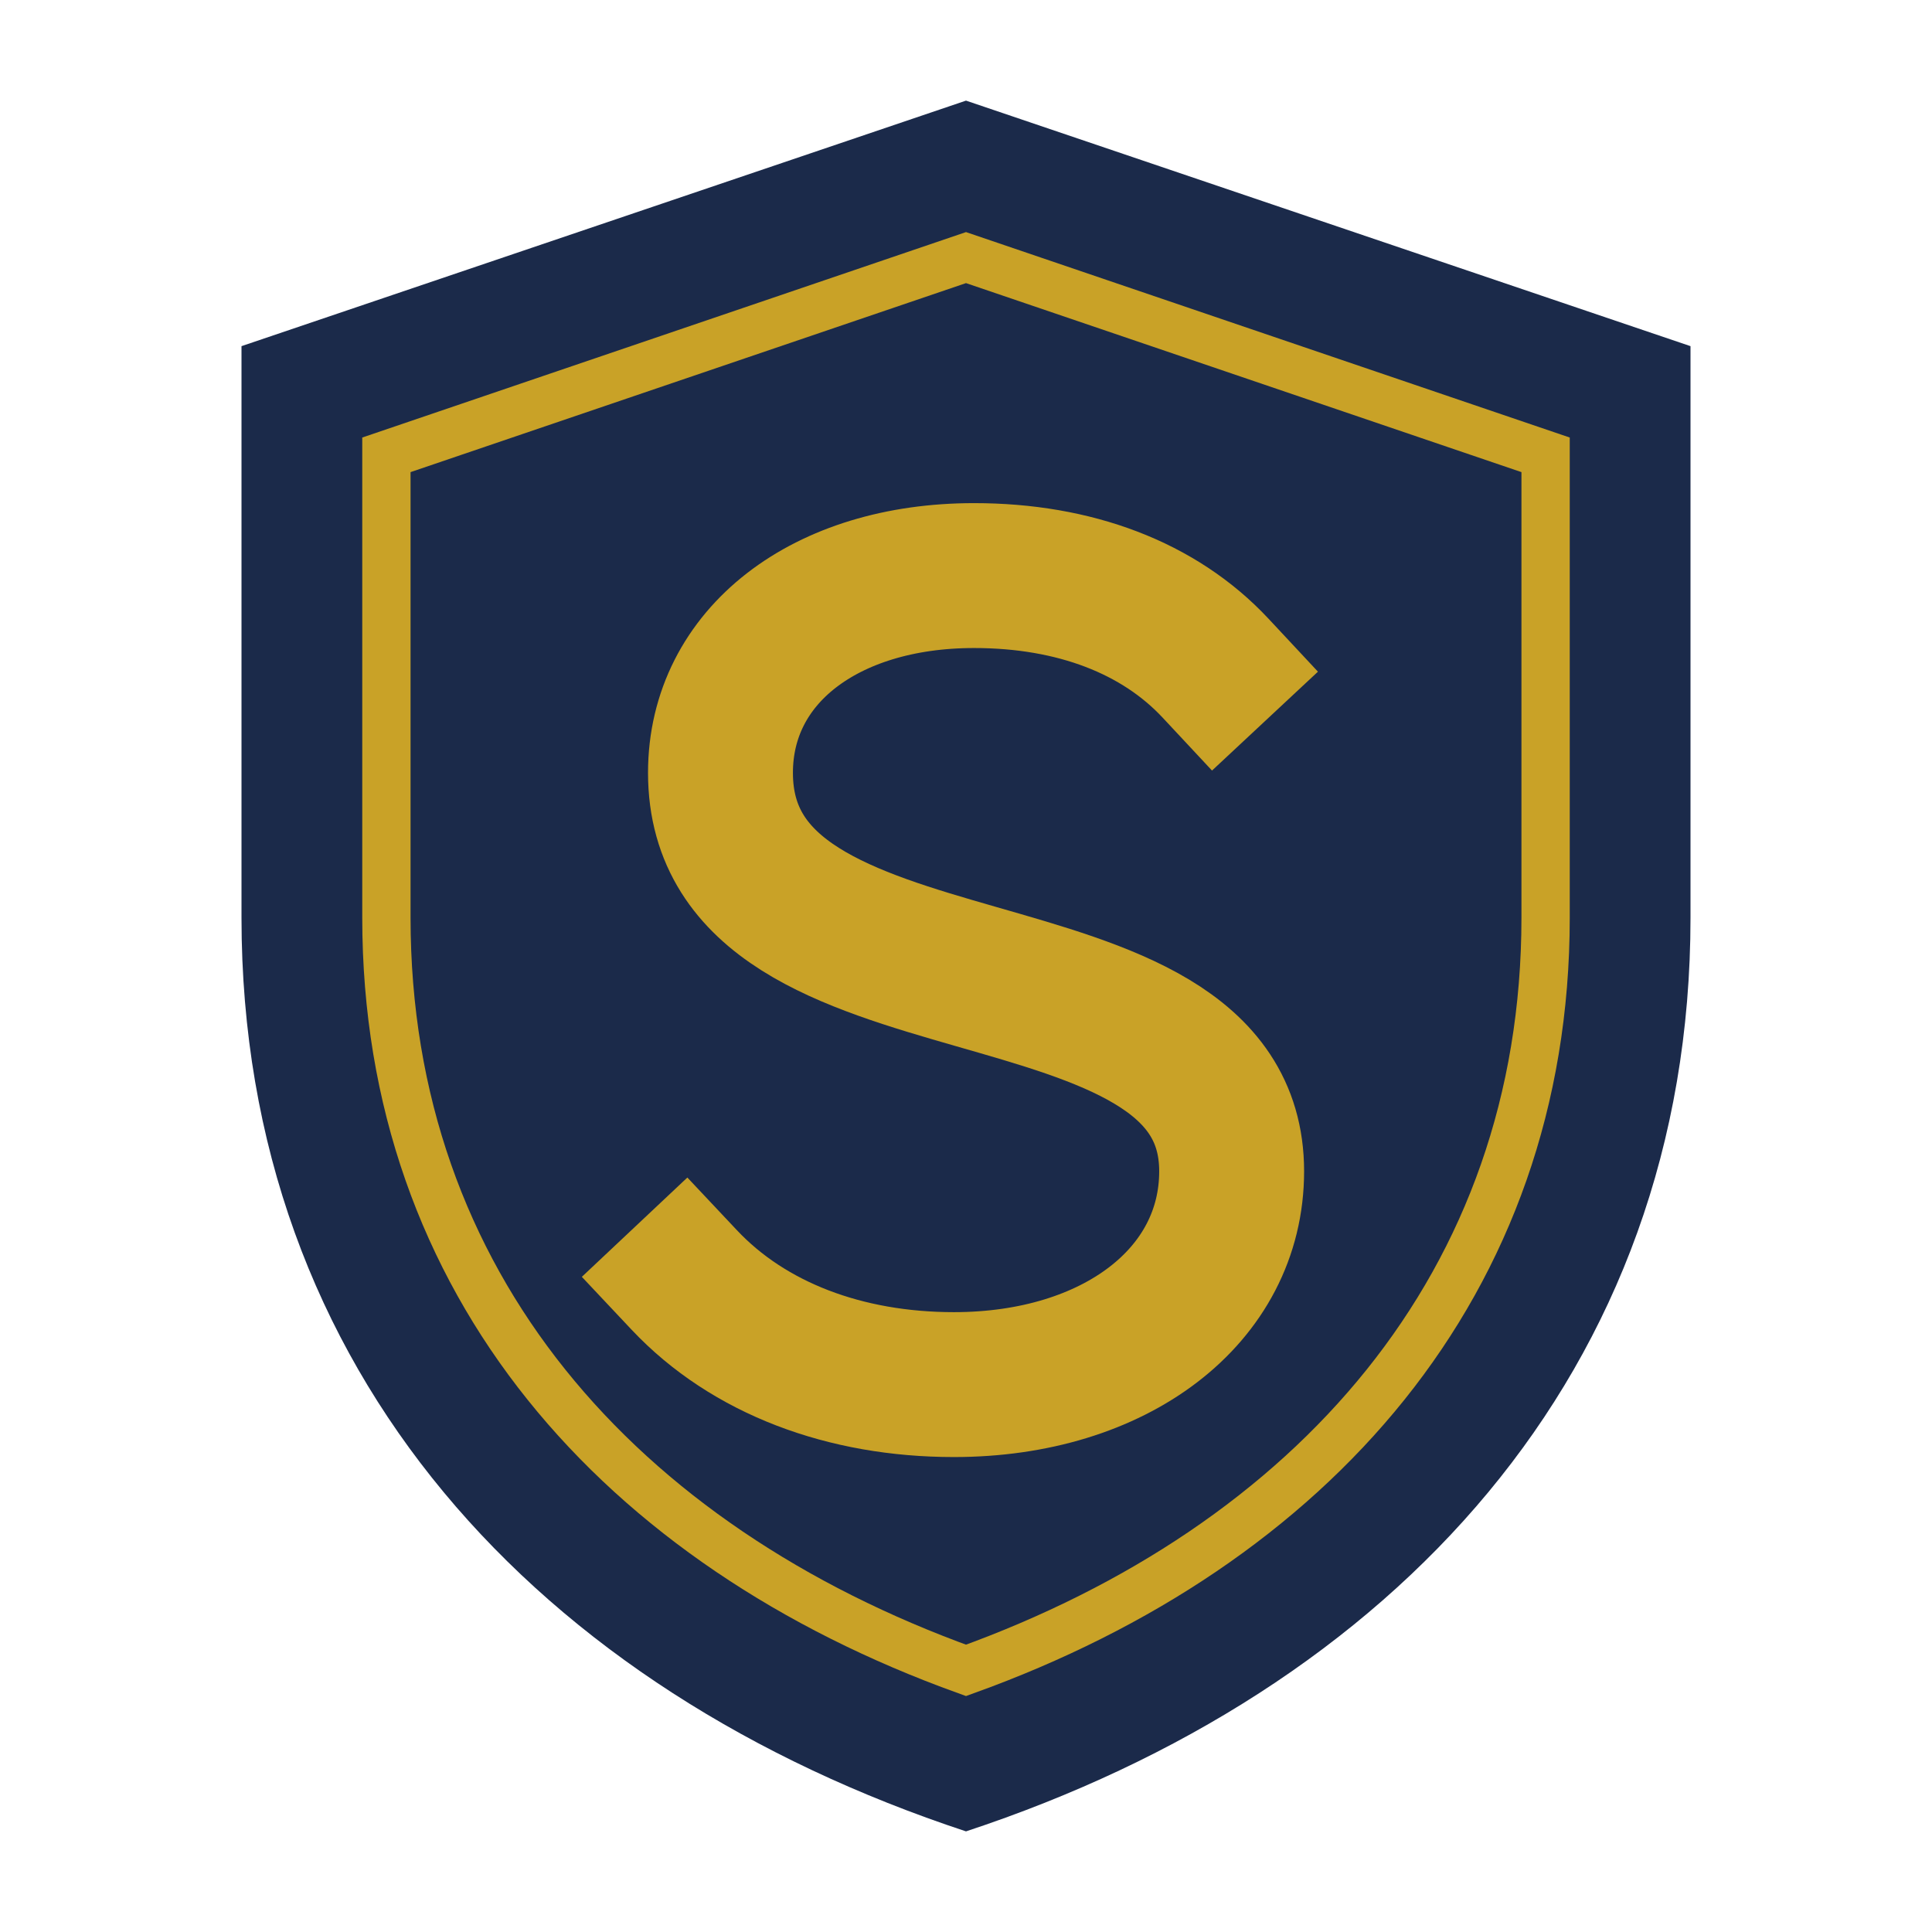
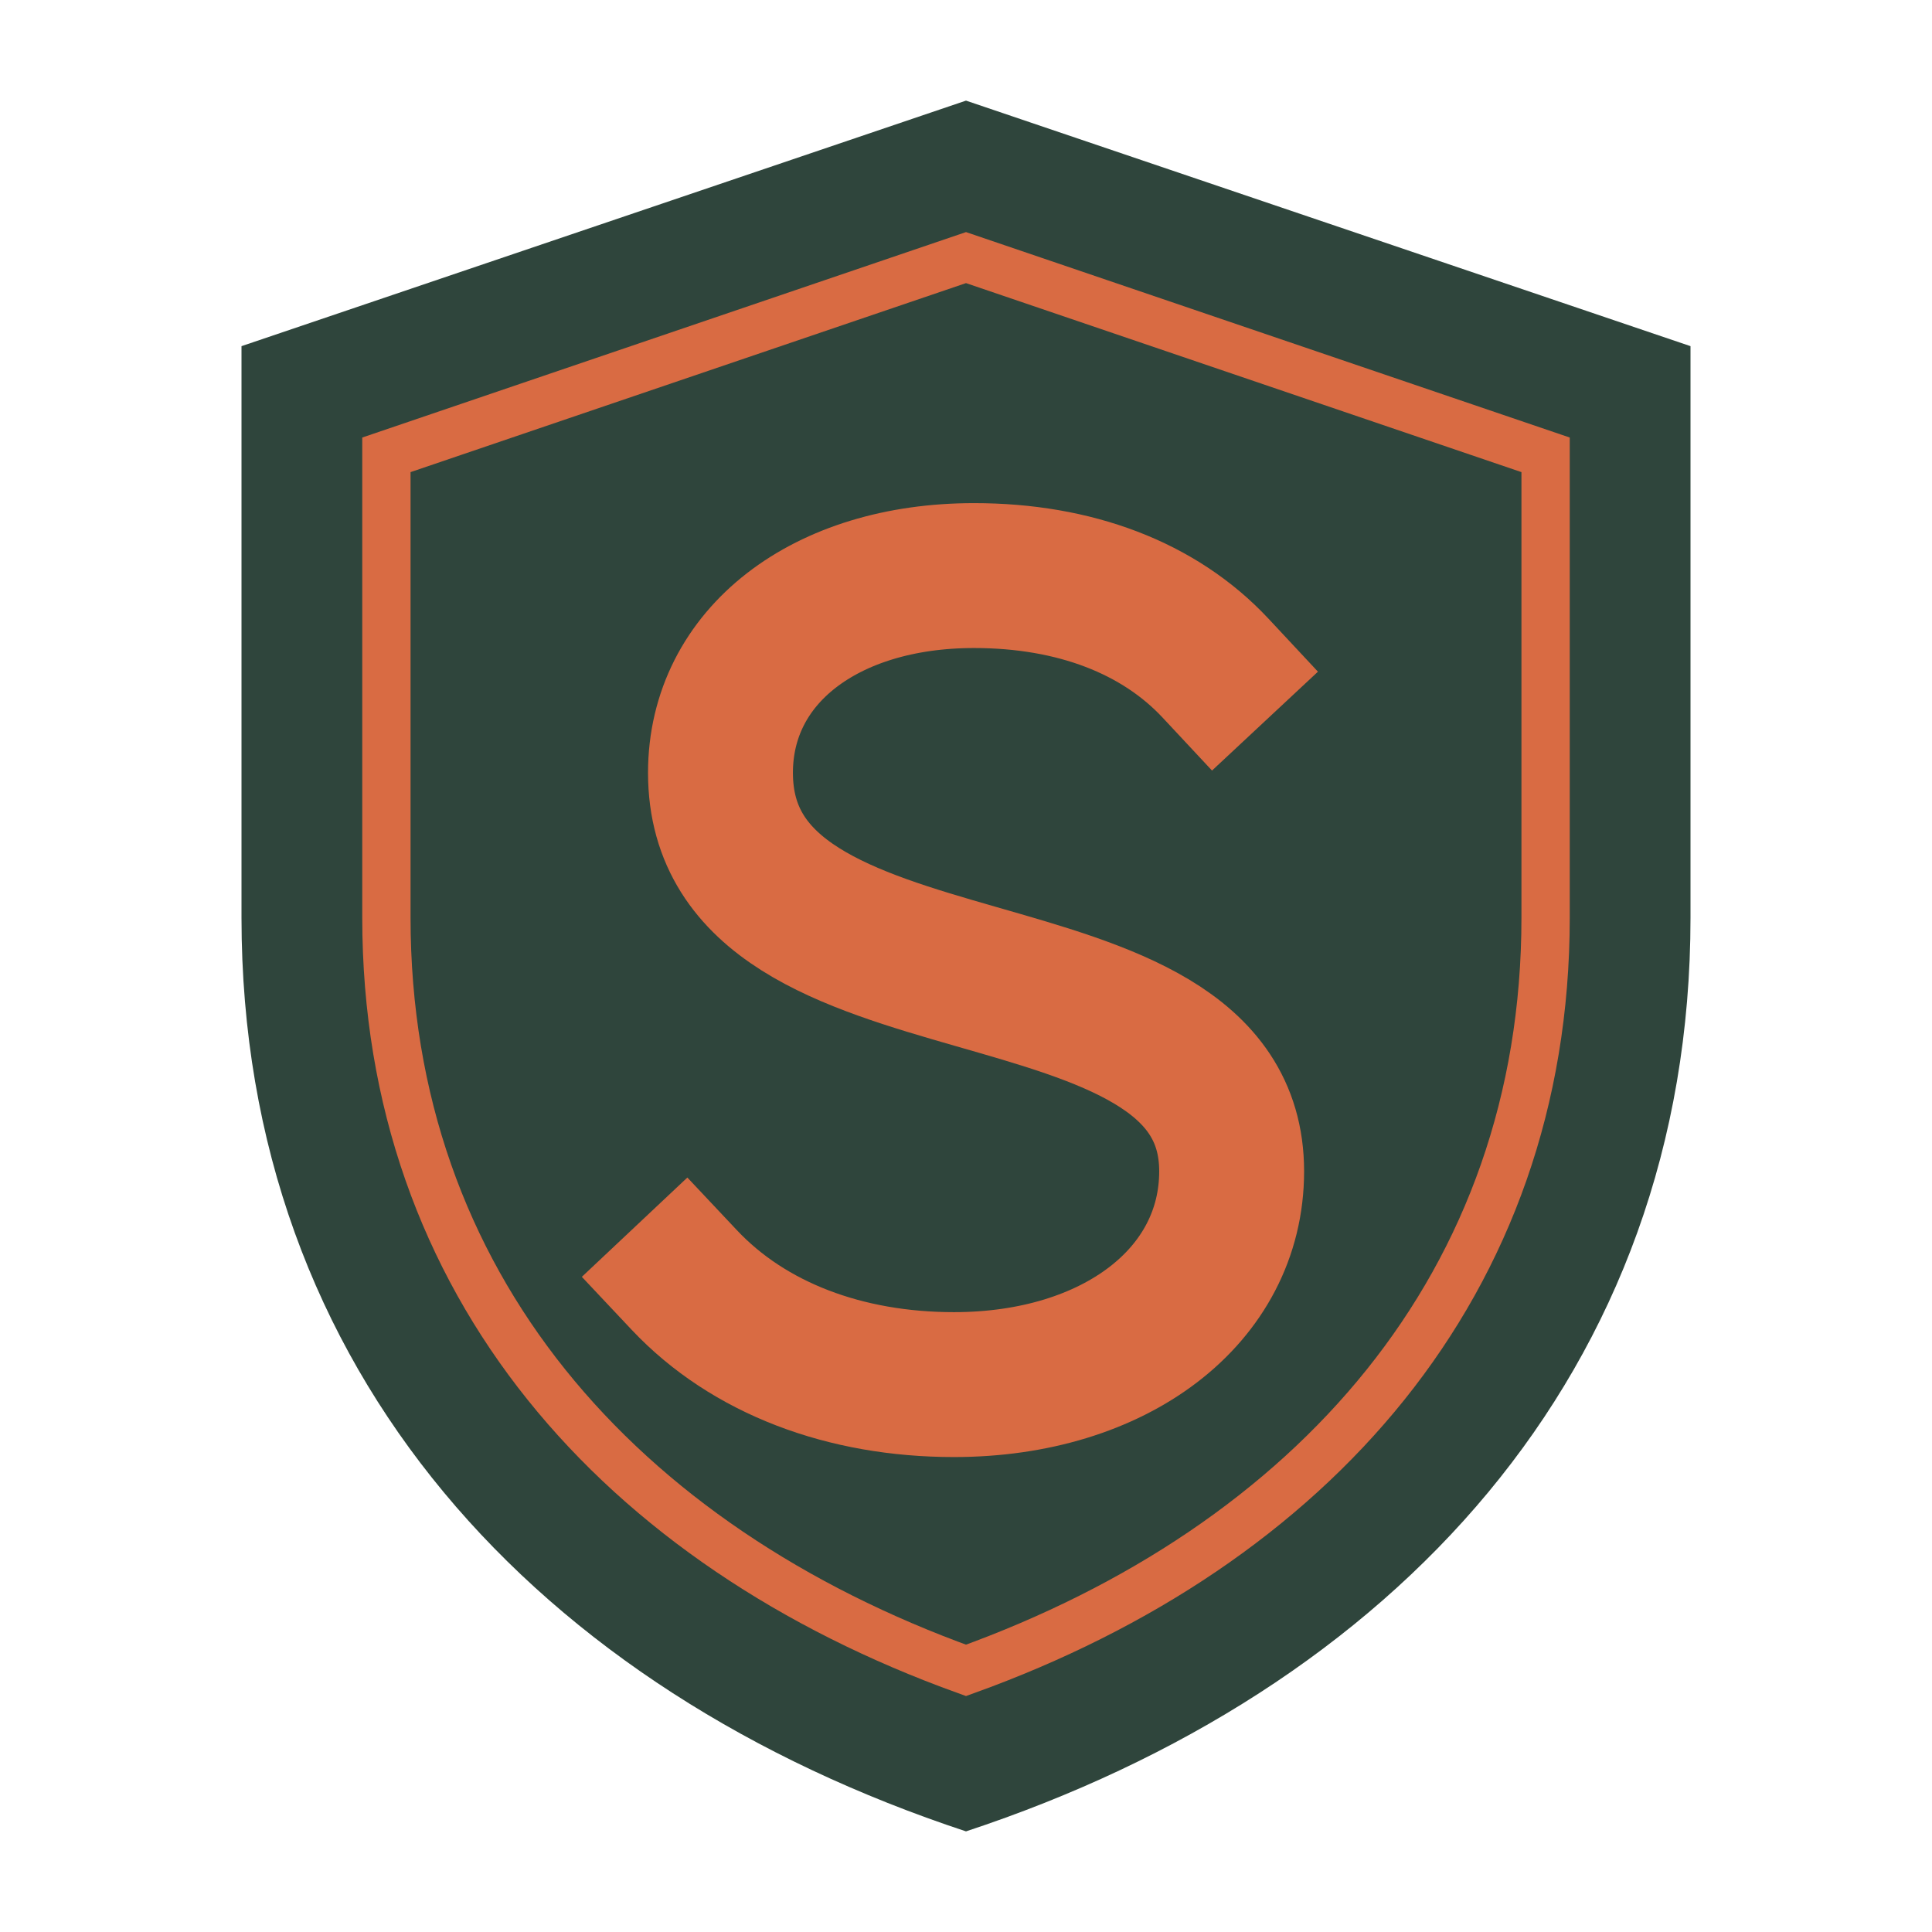
<svg xmlns="http://www.w3.org/2000/svg" viewBox="0 0 48 48">
-   <path d="M24 2.5 42 8.6v14.2c0 11.3-7.4 19.2-18 22.7C13.4 42 6 34.1 6 22.8V8.6Z" fill="#1b2a4a" />
-   <path d="M24 6.4 38.4 11.3v11.5c0 9.1-5.8 15.6-14.4 18.7C15.4 38.4 9.6 31.9 9.6 22.8V11.3Z" fill="none" stroke="#c9a227" stroke-width="1.2" />
-   <path d="M30.2 16.6c-1.4-1.5-3.5-2.3-6-2.3-3.7 0-6.3 2-6.3 4.9 0 6.4 12.7 3.8 12.7 9.9 0 3.1-2.9 5.3-6.9 5.3-2.7 0-5.1-.9-6.7-2.6" fill="none" stroke="#c9a227" stroke-width="3.6" stroke-linecap="square" />
+   <path d="M24 2.5 42 8.6v14.2c0 11.3-7.4 19.2-18 22.7C13.4 42 6 34.1 6 22.8V8.6Z" fill="#2f453c" />
+   <path d="M24 6.4 38.4 11.3v11.5c0 9.1-5.8 15.6-14.4 18.7C15.4 38.4 9.6 31.9 9.6 22.8V11.3Z" fill="none" stroke="#d96b43" stroke-width="1.2" />
+   <path d="M30.2 16.6c-1.4-1.5-3.5-2.3-6-2.3-3.7 0-6.3 2-6.3 4.9 0 6.4 12.7 3.8 12.7 9.9 0 3.1-2.9 5.3-6.9 5.3-2.7 0-5.1-.9-6.7-2.6" fill="none" stroke="#d96b43" stroke-width="3.6" stroke-linecap="square" />
</svg>
